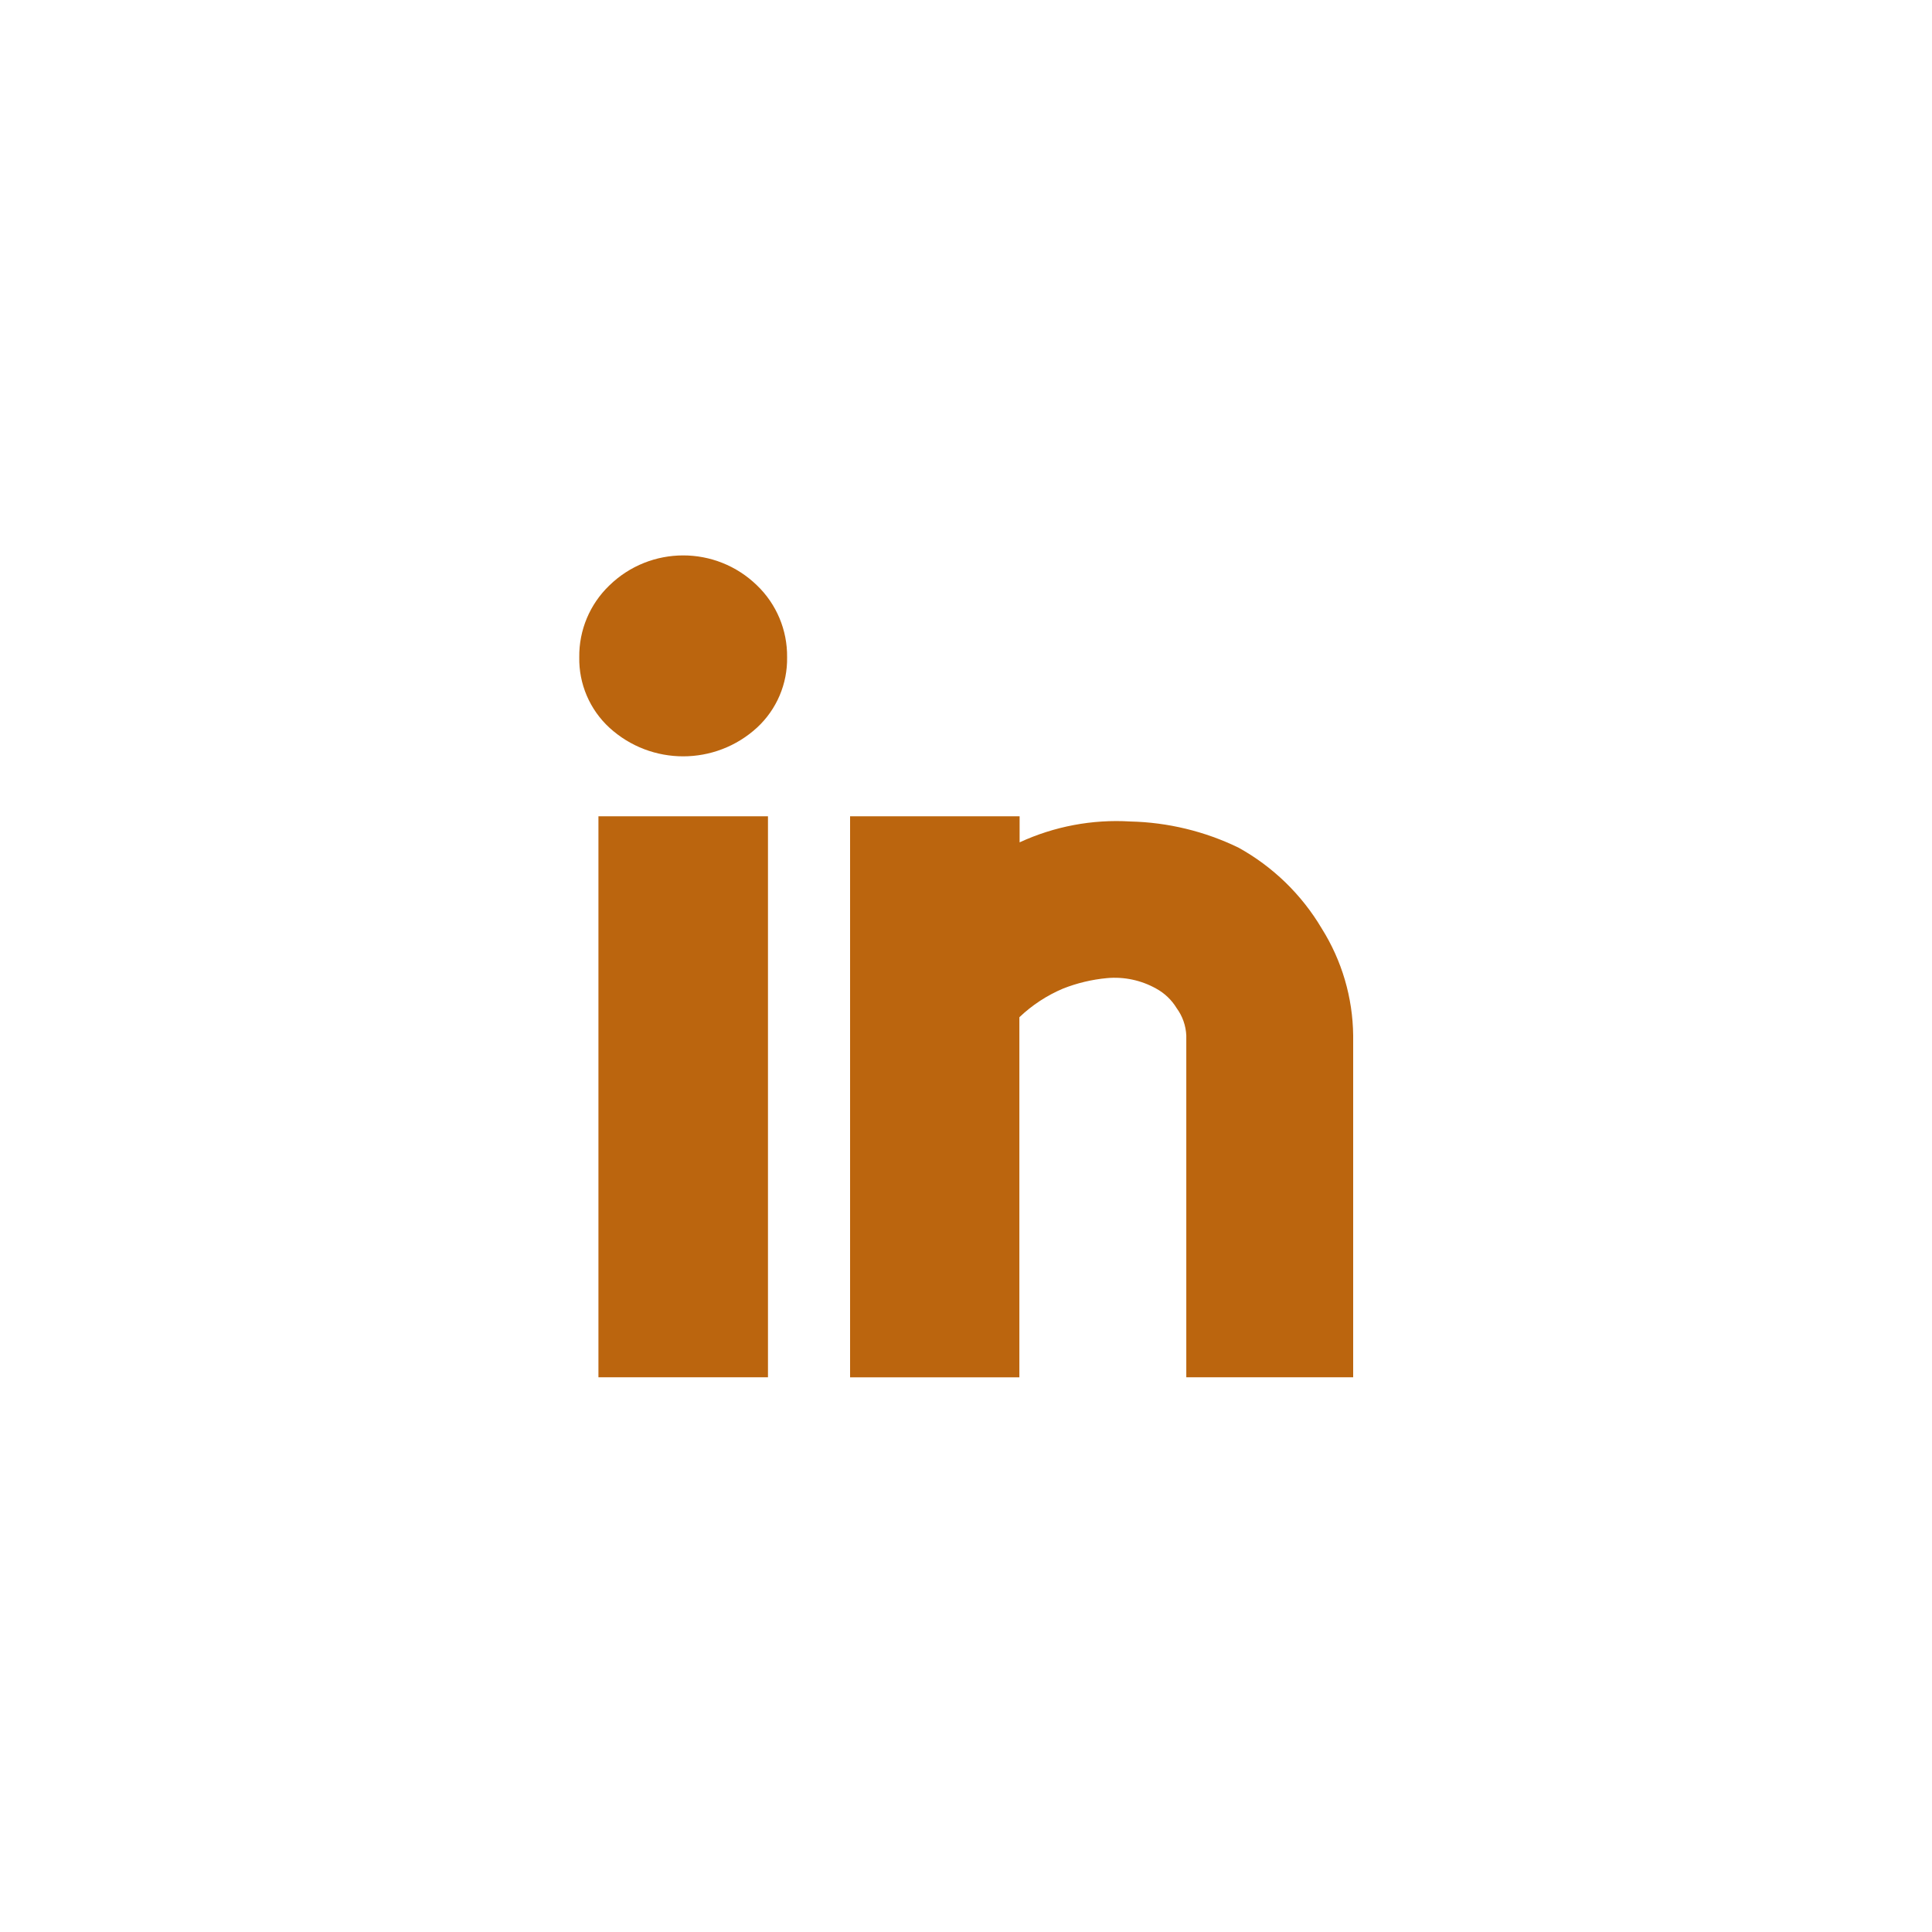
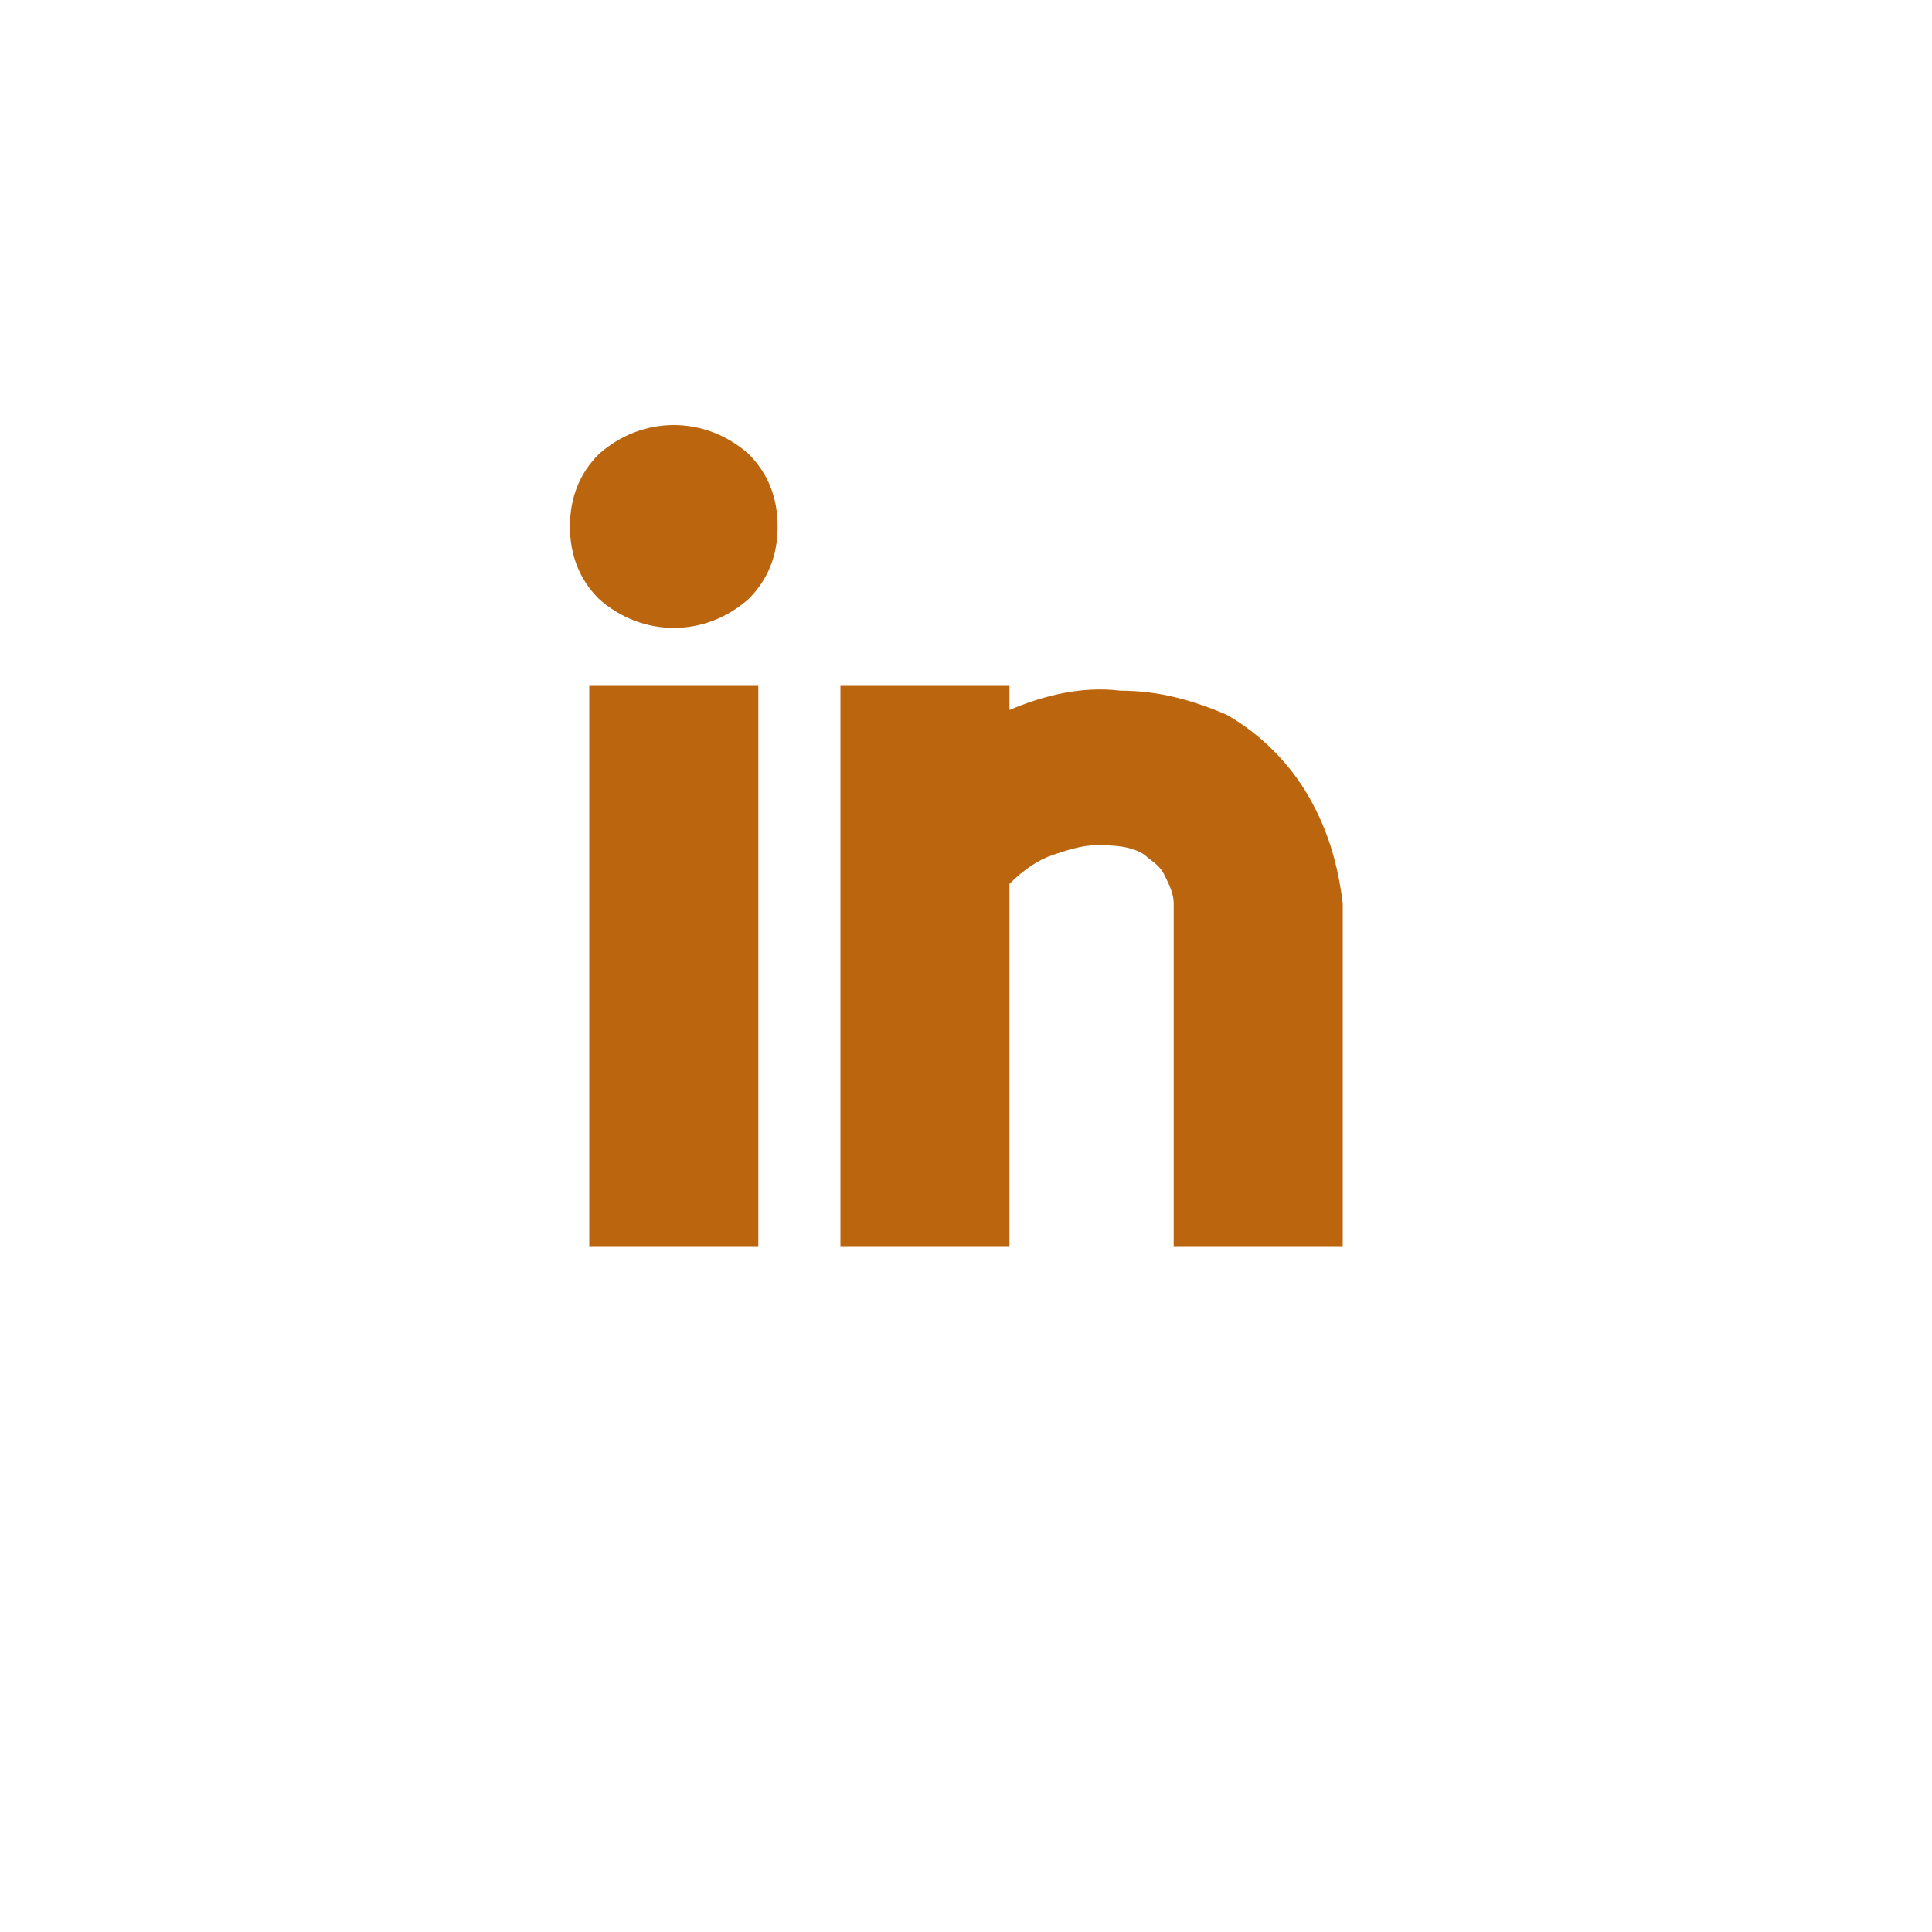
- <svg xmlns="http://www.w3.org/2000/svg" id="YT" width="40" height="40" viewBox="0 0 40 40">
-   <defs>
-     <style>
-       .cls-1 {
-         fill: #bb650e;
-         fill-rule: evenodd;
-       }
-     </style>
-   </defs>
-   <path id="i" class="cls-1" d="M16.673,10.62a2.027,2.027,0,0,1,.623,1.486,1.938,1.938,0,0,1-.623,1.459,2.263,2.263,0,0,1-3.057,0,1.935,1.935,0,0,1-.623-1.459,2.024,2.024,0,0,1,.623-1.485A2.191,2.191,0,0,1,16.673,10.62ZM18.6,15.4h3.51v0.54a4.782,4.782,0,0,1,2.293-.432,5.424,5.424,0,0,1,2.236.54,4.581,4.581,0,0,1,1.726,1.675,4.248,4.248,0,0,1,.651,2.215v7.077H25.561V19.939a1.035,1.035,0,0,0-.2-0.567,1.129,1.129,0,0,0-.425-0.405,1.756,1.756,0,0,0-1.019-.216,3.313,3.313,0,0,0-.906.216,3,3,0,0,0-.906.594v7.455H18.6V15.4ZM16.9,27.015H13.39V15.4H16.9V27.015Z" transform="translate(-1 1.5)" />
+ <svg xmlns="http://www.w3.org/2000/svg" version="1.1" id="YT" x="0px" y="0px" viewBox="0 0 40 40" style="enable-background:new 0 0 40 40;" xml:space="preserve">
+   <style type="text/css">
+ 	.st0{fill:#BB650E;}
+ </style>
+   <path id="i" class="st0" d="M15.5,9.4c0.4,0.4,0.6,0.9,0.6,1.5c0,0.6-0.2,1.1-0.6,1.5c-0.9,0.8-2.2,0.8-3.1,0  c-0.4-0.4-0.6-0.9-0.6-1.5c0-0.6,0.2-1.1,0.6-1.5C13.3,8.6,14.6,8.6,15.5,9.4z M17.4,14.2h3.5v0.5c0.7-0.3,1.5-0.5,2.3-0.4  c0.8,0,1.5,0.2,2.2,0.5c0.7,0.4,1.3,1,1.7,1.7c0.4,0.7,0.6,1.4,0.7,2.2v7.1h-3.5v-7.1c0-0.2-0.1-0.4-0.2-0.6  c-0.1-0.2-0.3-0.3-0.4-0.4c-0.3-0.2-0.7-0.2-1-0.2c-0.3,0-0.6,0.1-0.9,0.2c-0.3,0.1-0.6,0.3-0.9,0.6v7.5h-3.5V14.2z M15.7,25.8h-3.5  V14.2h3.5V25.8z" />
</svg>
